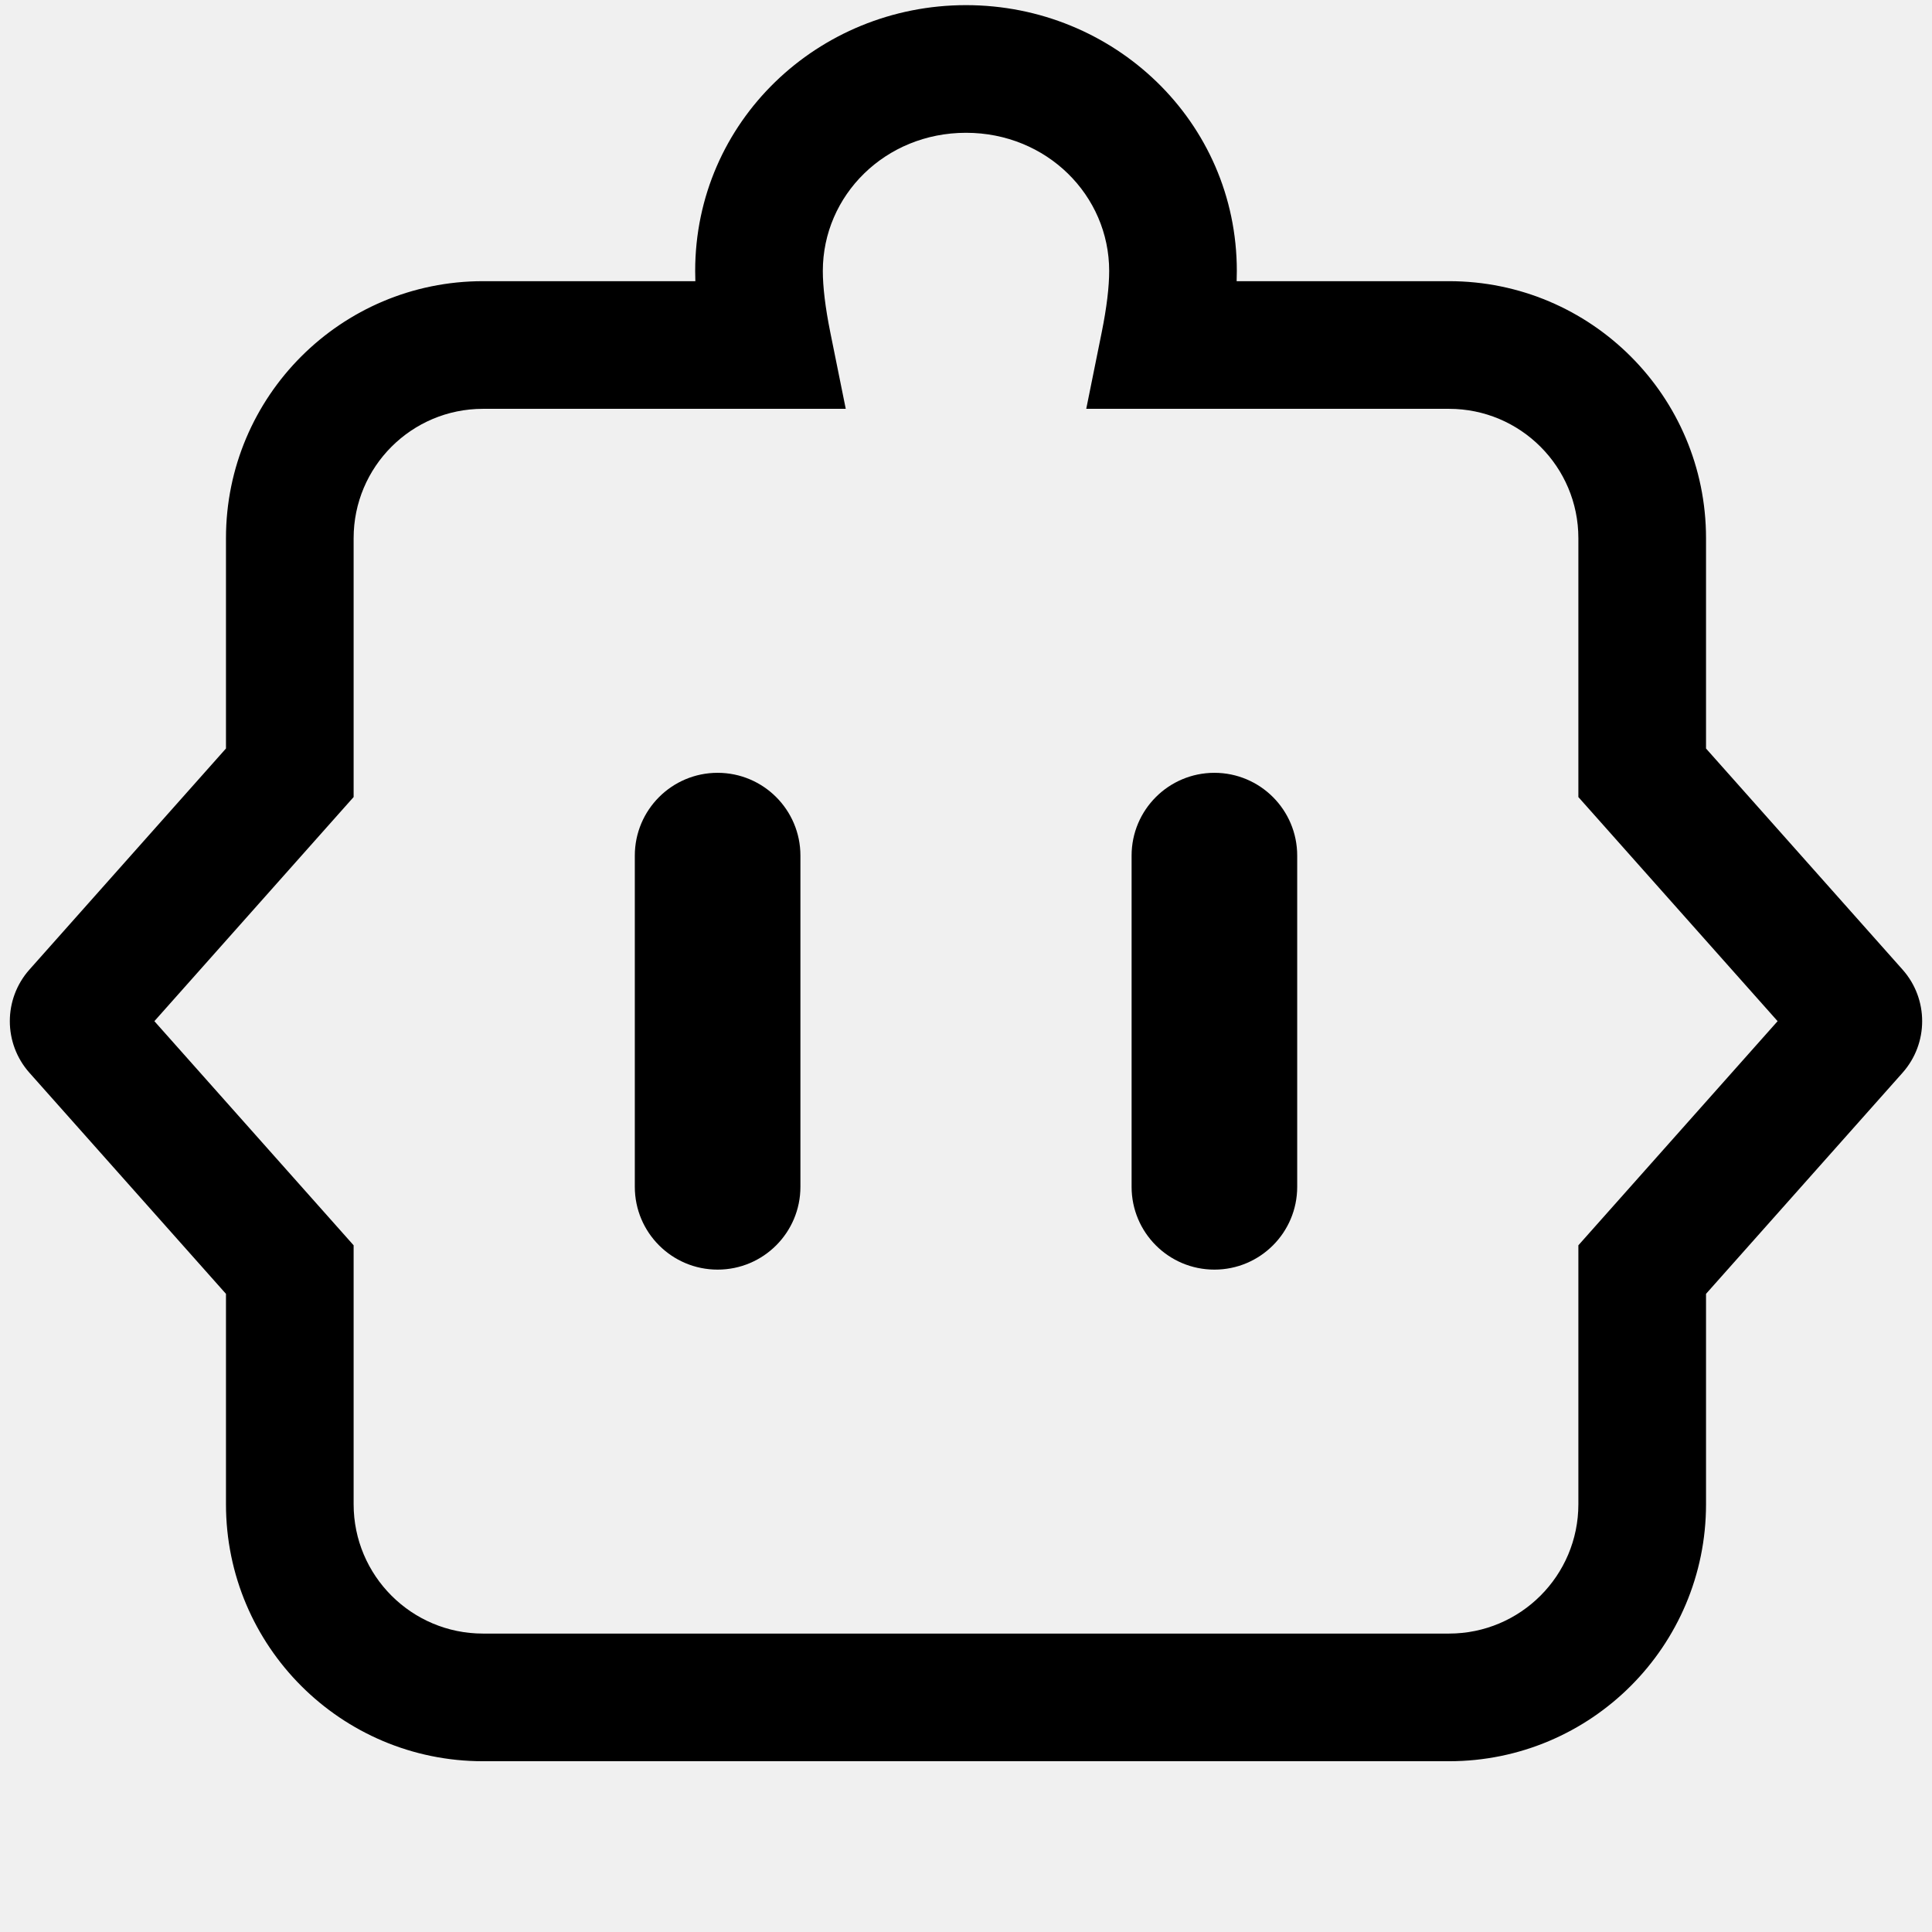
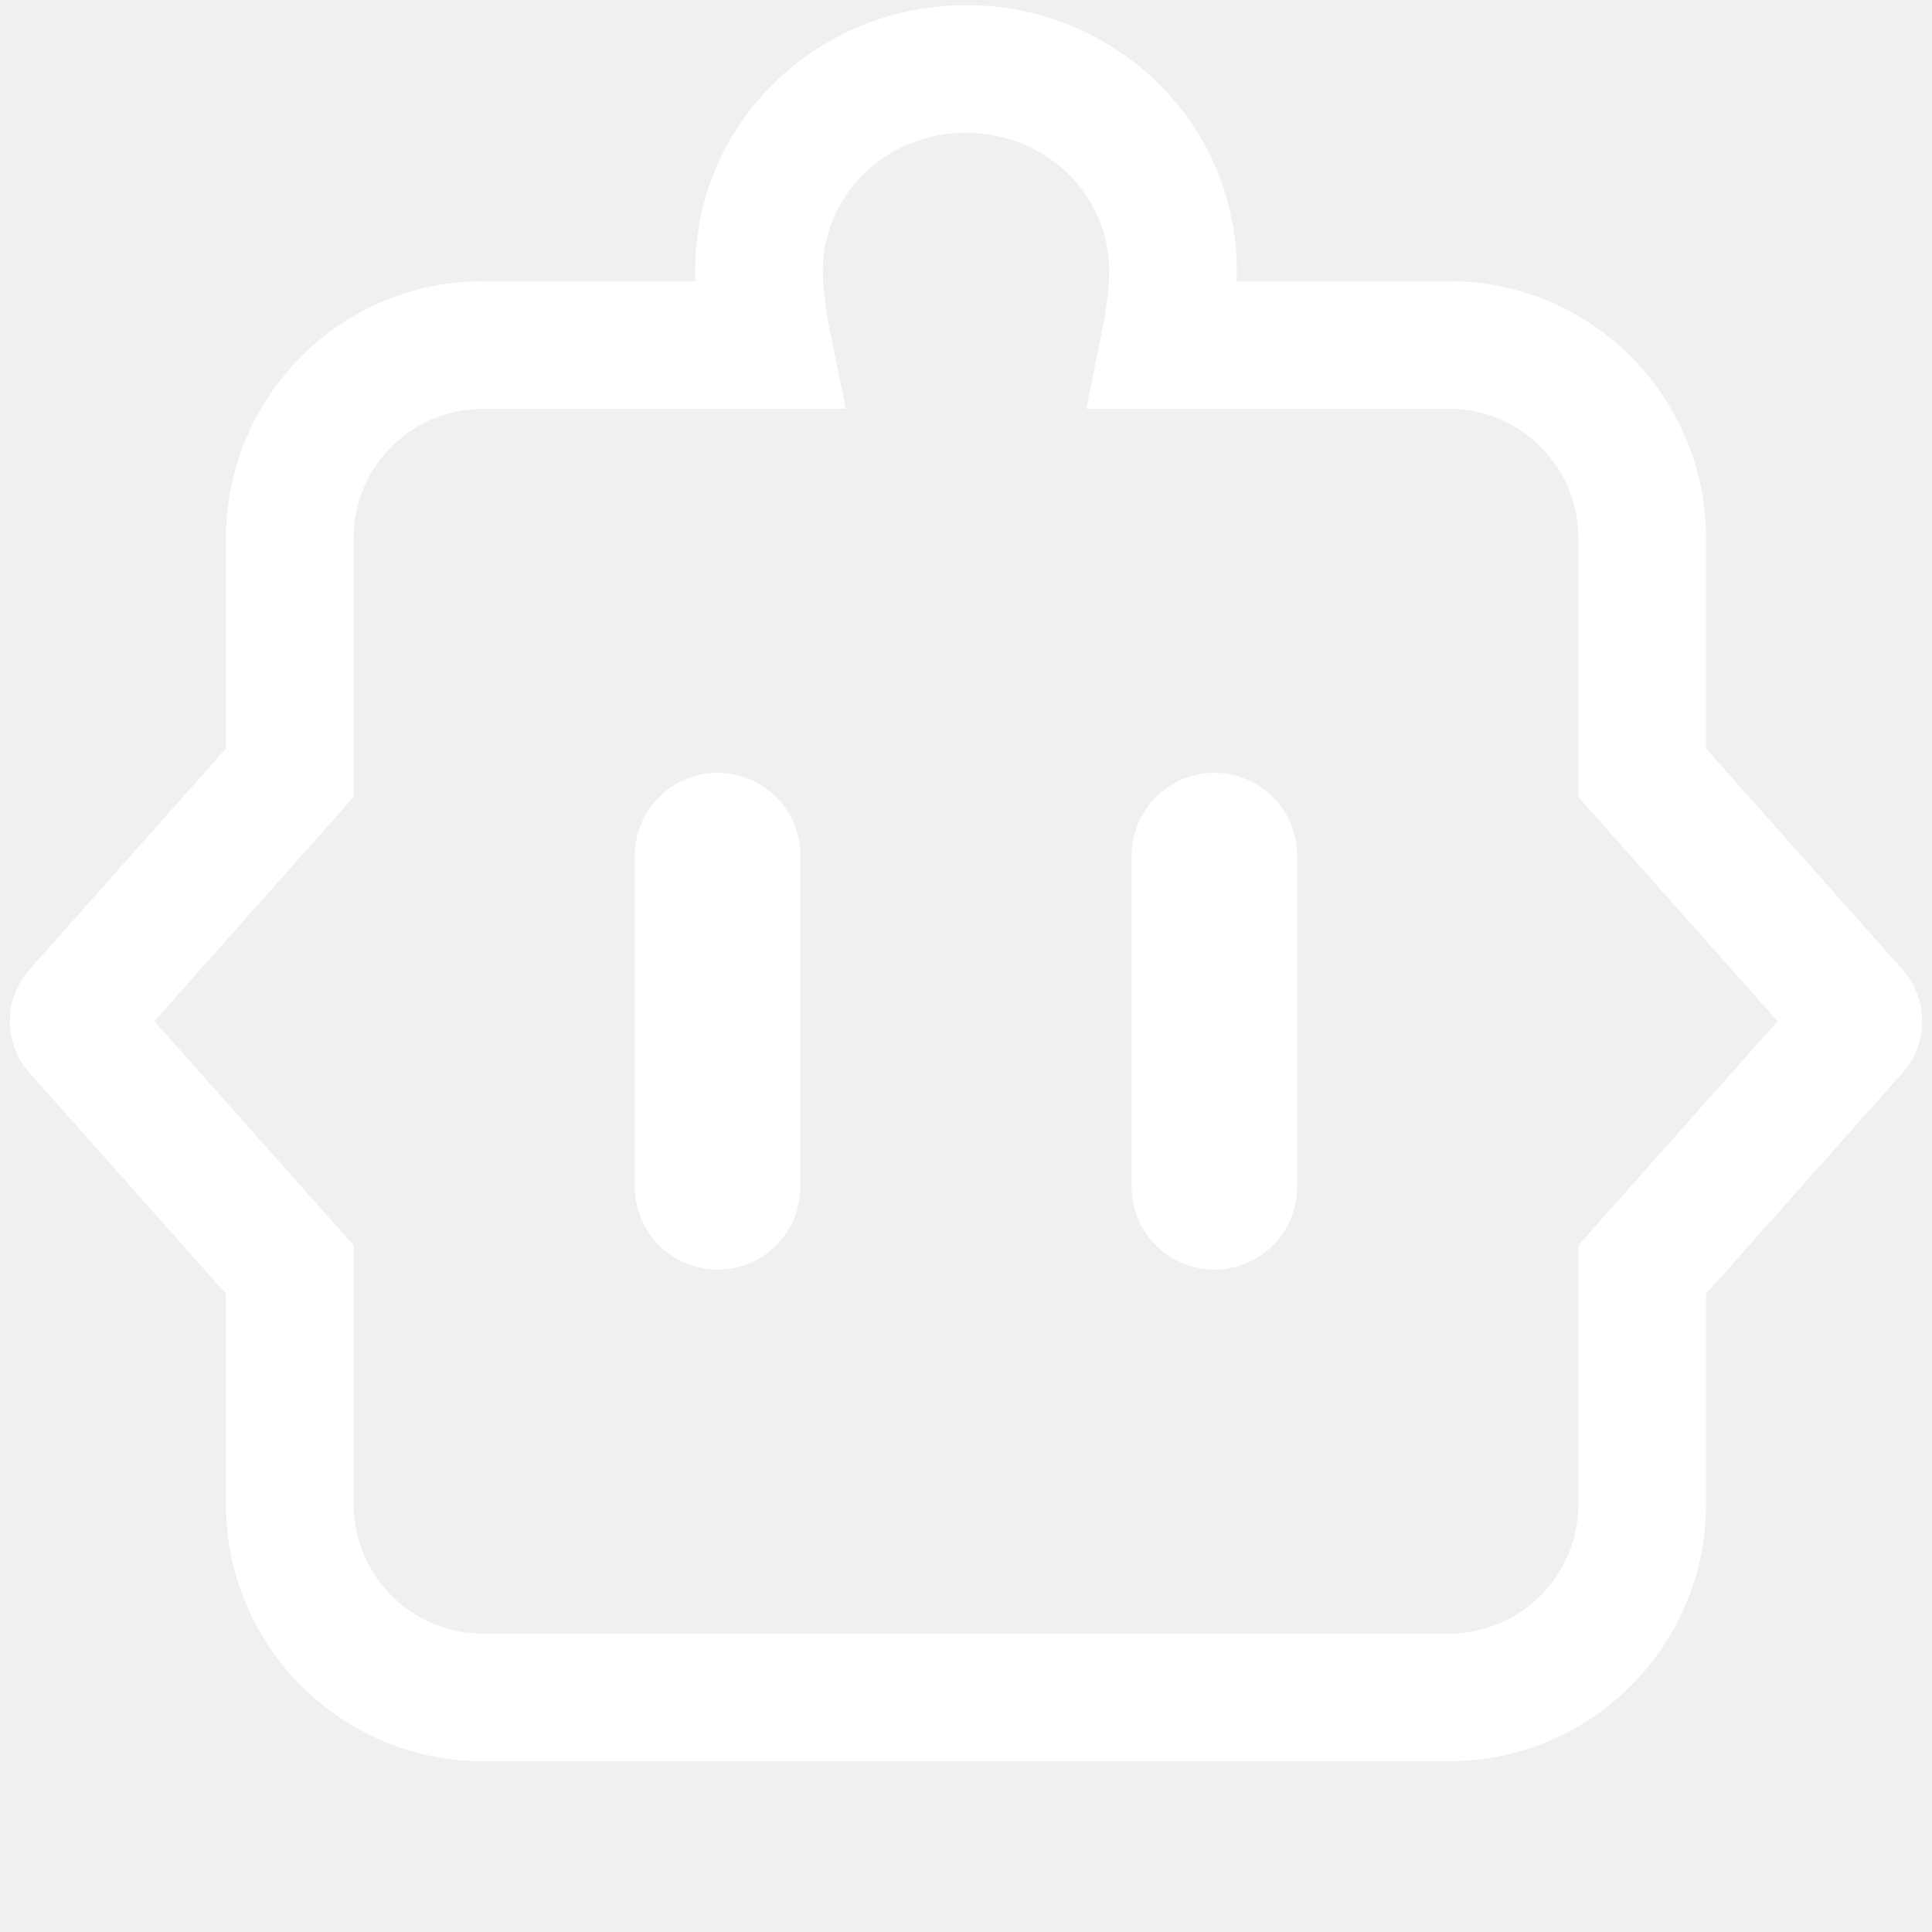
<svg xmlns="http://www.w3.org/2000/svg" viewBox="0 0 112 112" fill="none">
-   <path d="M56 3.998L56 0.298H56V3.998ZM68 15.708L71.7 15.708V15.708H68ZM67.493 20L63.867 19.267L62.971 23.7H67.493V20ZM84 20L84 16.3H84V20ZM95.2 44.8H91.5V46.207L92.435 47.258L95.2 44.8ZM107.527 58.667L110.293 56.209L110.293 56.209L107.527 58.667ZM107.527 59.73L110.293 62.189L110.293 62.188L107.527 59.73ZM95.2 73.598L92.435 71.139L91.5 72.191V73.598H95.2ZM95.2 87.2L98.9 87.2V87.2H95.2ZM84 98.4V102.1H84L84 98.4ZM16.8 87.2H13.1V87.2L16.8 87.2ZM16.8 73.599H20.5V72.192L19.565 71.14L16.8 73.599ZM4.472 59.73L1.706 62.189L1.706 62.189L4.472 59.73ZM4.472 58.667L7.237 61.125L7.237 61.125L4.472 58.667ZM16.8 44.798L19.565 47.256L20.5 46.205V44.798H16.8ZM44.507 20V23.7H49.029L48.133 19.267L44.507 20ZM44 15.708H40.3V15.708L44 15.708ZM56 3.998L56 7.698C60.681 7.698 64.3 11.325 64.3 15.708H68H71.7C71.7 7.045 64.573 0.298 56 0.298L56 3.998ZM68 15.708L64.3 15.708C64.3 16.615 64.162 17.807 63.867 19.267L67.493 20L71.12 20.733C71.469 19.004 71.7 17.286 71.7 15.708L68 15.708ZM67.493 20V23.7H84V20V16.3H67.493V20ZM84 20L84 23.7C88.142 23.7 91.5 27.058 91.5 31.2H95.2H98.9C98.9 22.971 92.229 16.3 84 16.3L84 20ZM95.2 31.2H91.5V44.8H95.2H98.9V31.2H95.2ZM95.2 44.8L92.435 47.258L104.762 61.125L107.527 58.667L110.293 56.209L97.966 42.342L95.2 44.8ZM107.527 58.667L104.762 61.125C103.785 60.026 103.786 58.371 104.762 57.273L107.527 59.73L110.293 62.188C111.808 60.484 111.809 57.914 110.293 56.209L107.527 58.667ZM107.527 59.73L104.762 57.272L92.435 71.139L95.2 73.598L97.966 76.056L110.293 62.189L107.527 59.73ZM95.2 73.598H91.5V87.2H95.2H98.9V73.598H95.2ZM95.2 87.2L91.5 87.2C91.5 91.342 88.142 94.7 84 94.7L84 98.4L84 102.1C92.229 102.1 98.9 95.429 98.9 87.2L95.2 87.2ZM84 98.4V94.7H28V98.4V102.1H84V98.4ZM28 98.4V94.7C23.858 94.7 20.5 91.342 20.5 87.2L16.8 87.2L13.1 87.2C13.1 95.429 19.771 102.1 28 102.1V98.4ZM16.8 87.2H20.5V73.599H16.8H13.1V87.2H16.8ZM16.8 73.599L19.565 71.14L7.237 57.272L4.472 59.73L1.706 62.189L14.034 76.057L16.8 73.599ZM4.472 59.73L7.237 57.272C8.214 58.371 8.214 60.026 7.237 61.125L4.472 58.667L1.706 56.209C0.191 57.914 0.191 60.484 1.706 62.189L4.472 59.73ZM4.472 58.667L7.237 61.125L19.565 47.256L16.8 44.798L14.034 42.34L1.706 56.209L4.472 58.667ZM16.8 44.798H20.5V31.2H16.8H13.1V44.798H16.8ZM16.8 31.2H20.5C20.5 27.058 23.858 23.7 28 23.7V20V16.3C19.771 16.3 13.1 22.971 13.1 31.2H16.8ZM28 20V23.7H44.507V20V16.3H28V20ZM44.507 20L48.133 19.267C47.838 17.807 47.7 16.615 47.7 15.708L44 15.708L40.3 15.708C40.3 17.286 40.531 19.004 40.88 20.733L44.507 20ZM44 15.708H47.7C47.7 11.324 51.319 7.698 56 7.698V3.998V0.298C47.427 0.298 40.3 7.045 40.3 15.708H44Z" fill="currentColor" />
-   <rect x="65.6" y="44.801" width="9.6" height="28.8" rx="4.8" fill="currentColor" />
-   <rect x="36.801" y="44.801" width="9.6" height="28.8" rx="4.8" fill="currentColor" />
+   <path d="M56 3.998L56 0.298H56V3.998ZM68 15.708L71.7 15.708V15.708H68ZM67.493 20L63.867 19.267L62.971 23.7H67.493V20ZM84 20L84 16.3H84V20ZM95.2 44.8H91.5V46.207L92.435 47.258L95.2 44.8ZM107.527 58.667L110.293 56.209L110.293 56.209L107.527 58.667ZM107.527 59.73L110.293 62.189L110.293 62.188L107.527 59.73ZM95.2 73.598L92.435 71.139L91.5 72.191V73.598H95.2ZM95.2 87.2L98.9 87.2V87.2H95.2ZM84 98.4V102.1H84L84 98.4ZM16.8 87.2H13.1V87.2L16.8 87.2ZM16.8 73.599H20.5V72.192L19.565 71.14L16.8 73.599ZM4.472 59.73L1.706 62.189L1.706 62.189L4.472 59.73ZM4.472 58.667L7.237 61.125L7.237 61.125L4.472 58.667ZM16.8 44.798L19.565 47.256L20.5 46.205V44.798H16.8ZM44.507 20V23.7H49.029L48.133 19.267L44.507 20ZM44 15.708H40.3V15.708L44 15.708ZM56 3.998L56 7.698C60.681 7.698 64.3 11.325 64.3 15.708H68H71.7C71.7 7.045 64.573 0.298 56 0.298L56 3.998ZM68 15.708L64.3 15.708C64.3 16.615 64.162 17.807 63.867 19.267L67.493 20L71.12 20.733C71.469 19.004 71.7 17.286 71.7 15.708L68 15.708ZM67.493 20V23.7H84V20V16.3H67.493V20ZM84 20L84 23.7C88.142 23.7 91.5 27.058 91.5 31.2H95.2H98.9C98.9 22.971 92.229 16.3 84 16.3L84 20ZM95.2 31.2H91.5V44.8H95.2H98.9V31.2H95.2ZM95.2 44.8L92.435 47.258L104.762 61.125L107.527 58.667L110.293 56.209L97.966 42.342L95.2 44.8ZM107.527 58.667L104.762 61.125C103.785 60.026 103.786 58.371 104.762 57.273L107.527 59.73L110.293 62.188C111.808 60.484 111.809 57.914 110.293 56.209L107.527 58.667ZM107.527 59.73L104.762 57.272L92.435 71.139L95.2 73.598L97.966 76.056L110.293 62.189L107.527 59.73ZM95.2 73.598H91.5V87.2H95.2H98.9V73.598H95.2ZM95.2 87.2L91.5 87.2C91.5 91.342 88.142 94.7 84 94.7L84 98.4L84 102.1C92.229 102.1 98.9 95.429 98.9 87.2L95.2 87.2ZM84 98.4V94.7H28V98.4V102.1H84V98.4ZM28 98.4V94.7C23.858 94.7 20.5 91.342 20.5 87.2L16.8 87.2L13.1 87.2C13.1 95.429 19.771 102.1 28 102.1V98.4ZM16.8 87.2H20.5V73.599H16.8H13.1V87.2H16.8ZM16.8 73.599L19.565 71.14L7.237 57.272L4.472 59.73L1.706 62.189L14.034 76.057L16.8 73.599ZM4.472 59.73L7.237 57.272C8.214 58.371 8.214 60.026 7.237 61.125L4.472 58.667L1.706 56.209C0.191 57.914 0.191 60.484 1.706 62.189L4.472 59.73ZM4.472 58.667L7.237 61.125L19.565 47.256L16.8 44.798L14.034 42.34L1.706 56.209L4.472 58.667ZM16.8 44.798H20.5V31.2H16.8H13.1V44.798H16.8ZM16.8 31.2H20.5C20.5 27.058 23.858 23.7 28 23.7V20V16.3C19.771 16.3 13.1 22.971 13.1 31.2H16.8ZM28 20V23.7H44.507V20V16.3H28V20ZM44.507 20L48.133 19.267C47.838 17.807 47.7 16.615 47.7 15.708L44 15.708L40.3 15.708C40.3 17.286 40.531 19.004 40.88 20.733L44.507 20ZM44 15.708H47.7C47.7 11.324 51.319 7.698 56 7.698V3.998V0.298C47.427 0.298 40.3 7.045 40.3 15.708H44Z" fill="white" />
+   <rect x="65.6" y="44.801" width="9.6" height="28.8" rx="4.8" fill="white" />
+   <rect x="36.801" y="44.801" width="9.6" height="28.8" rx="4.8" fill="white" />
</svg>
